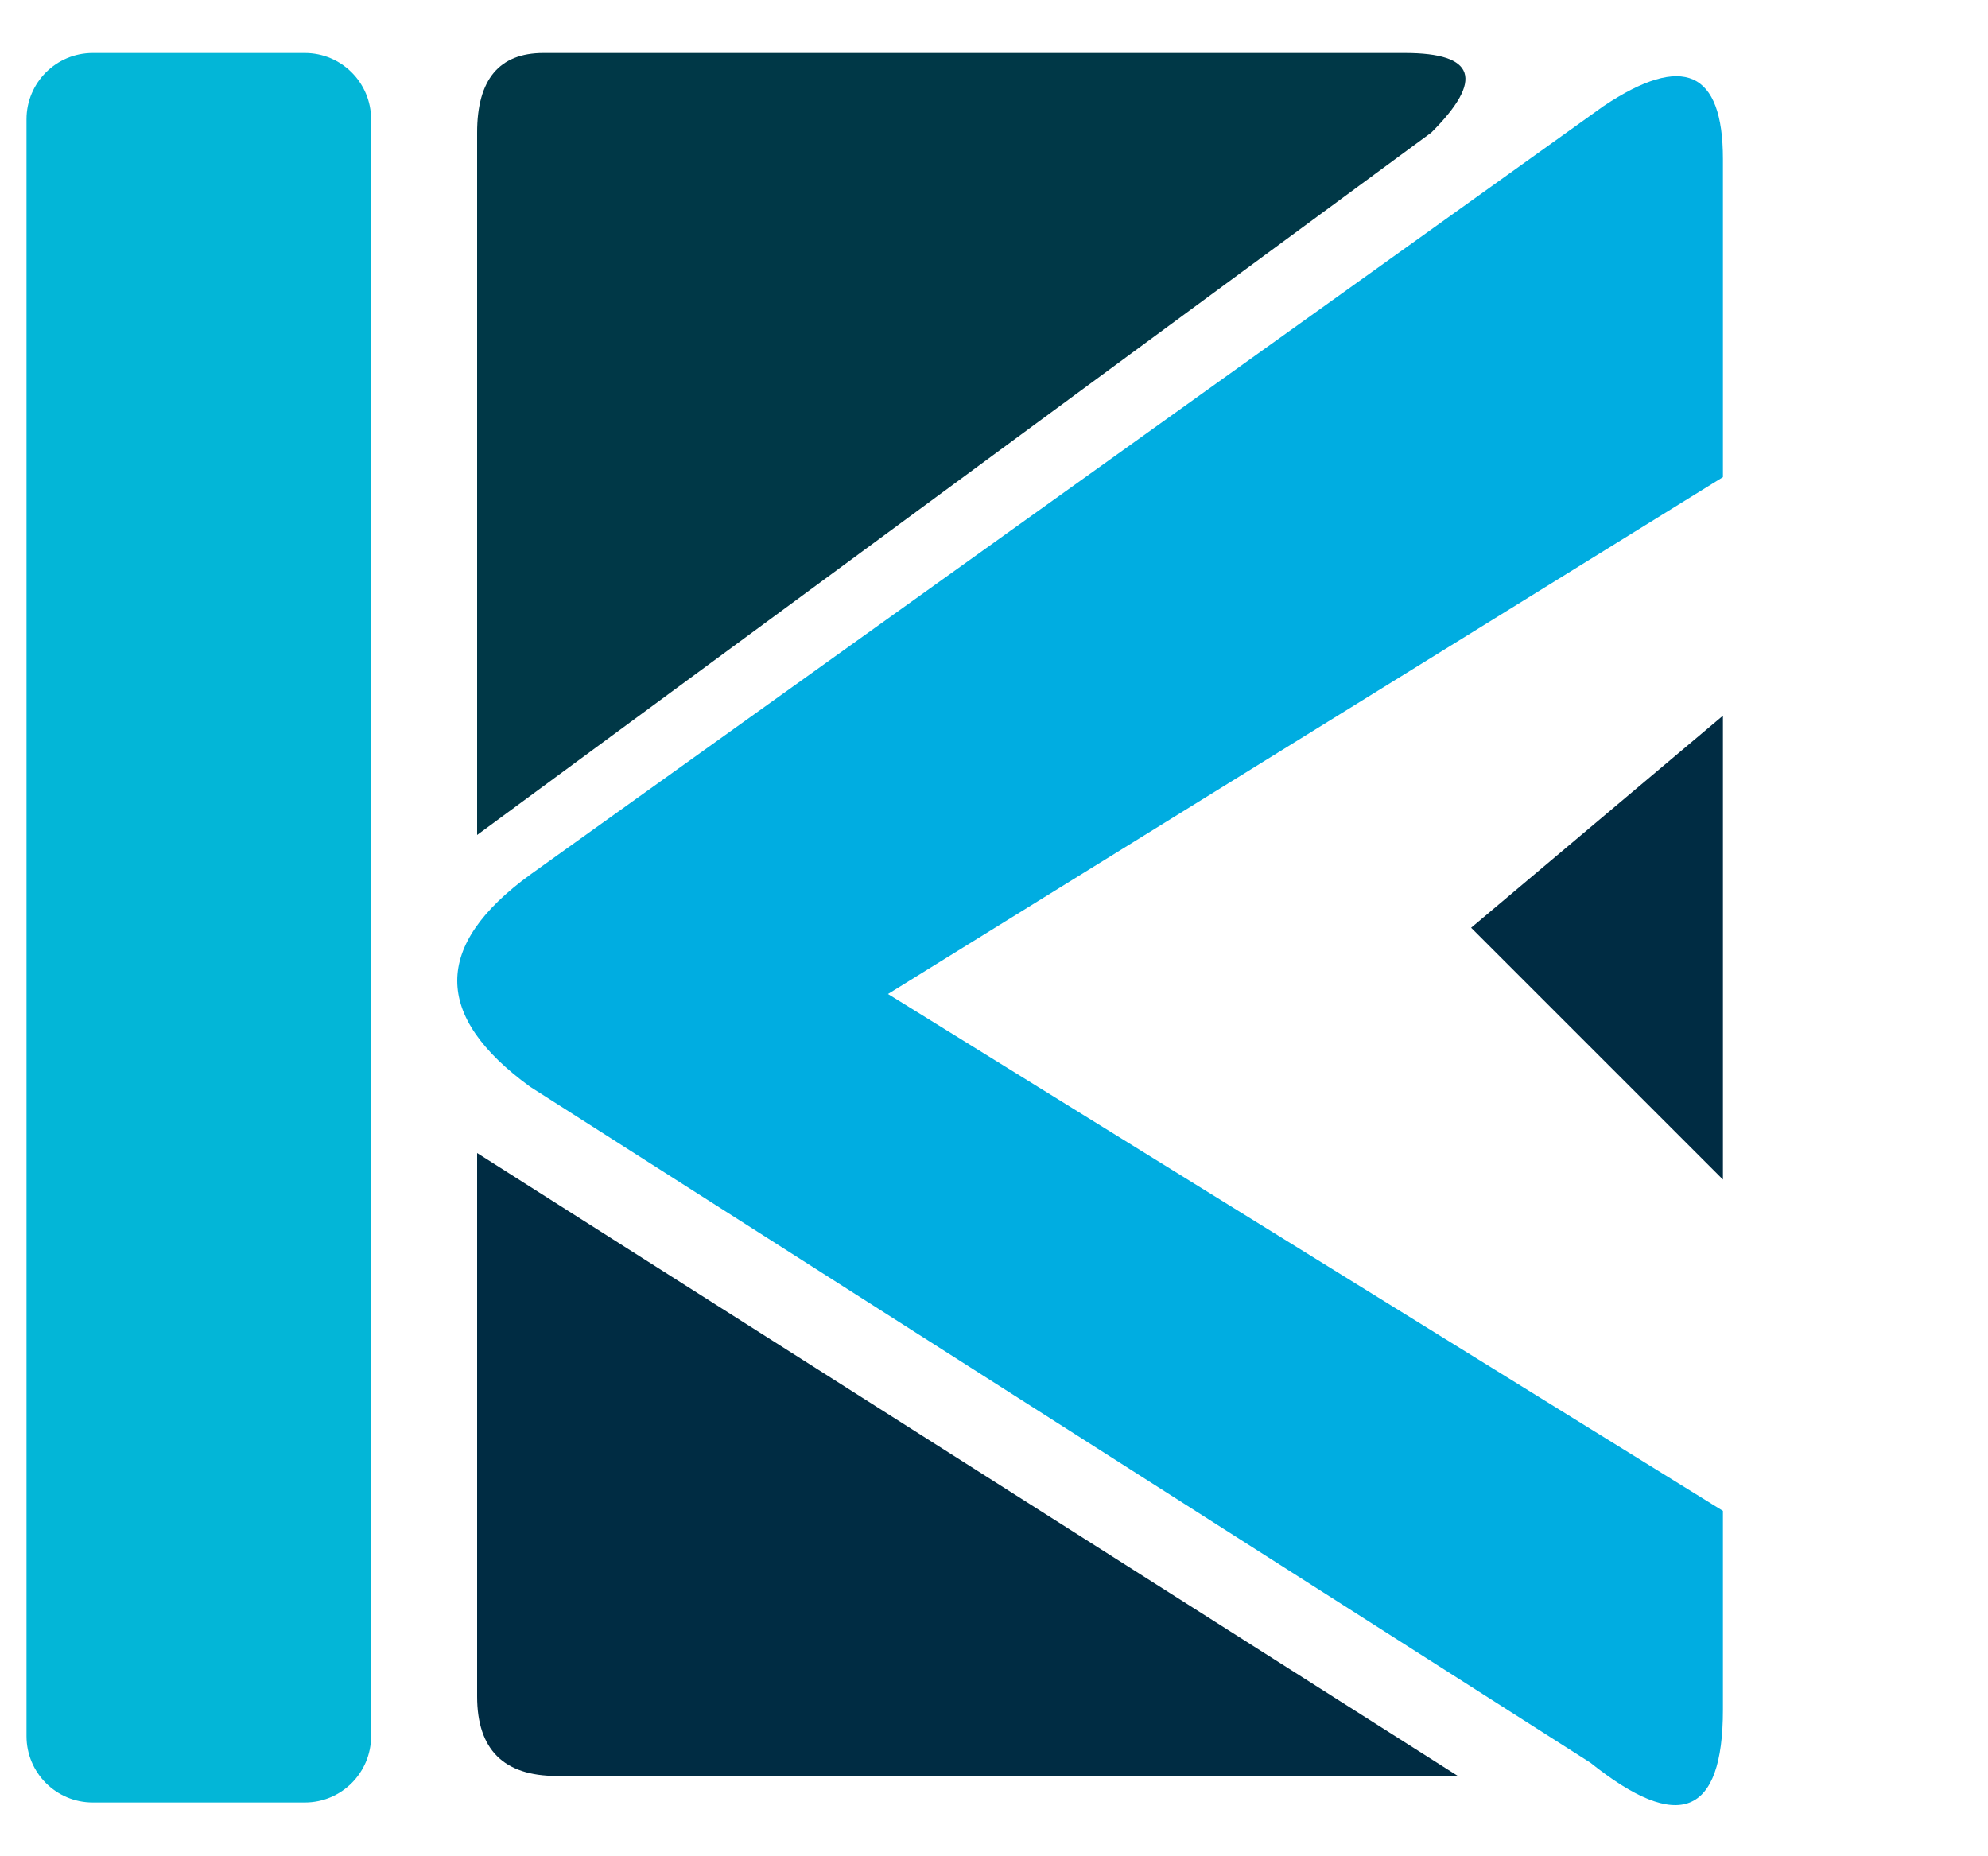
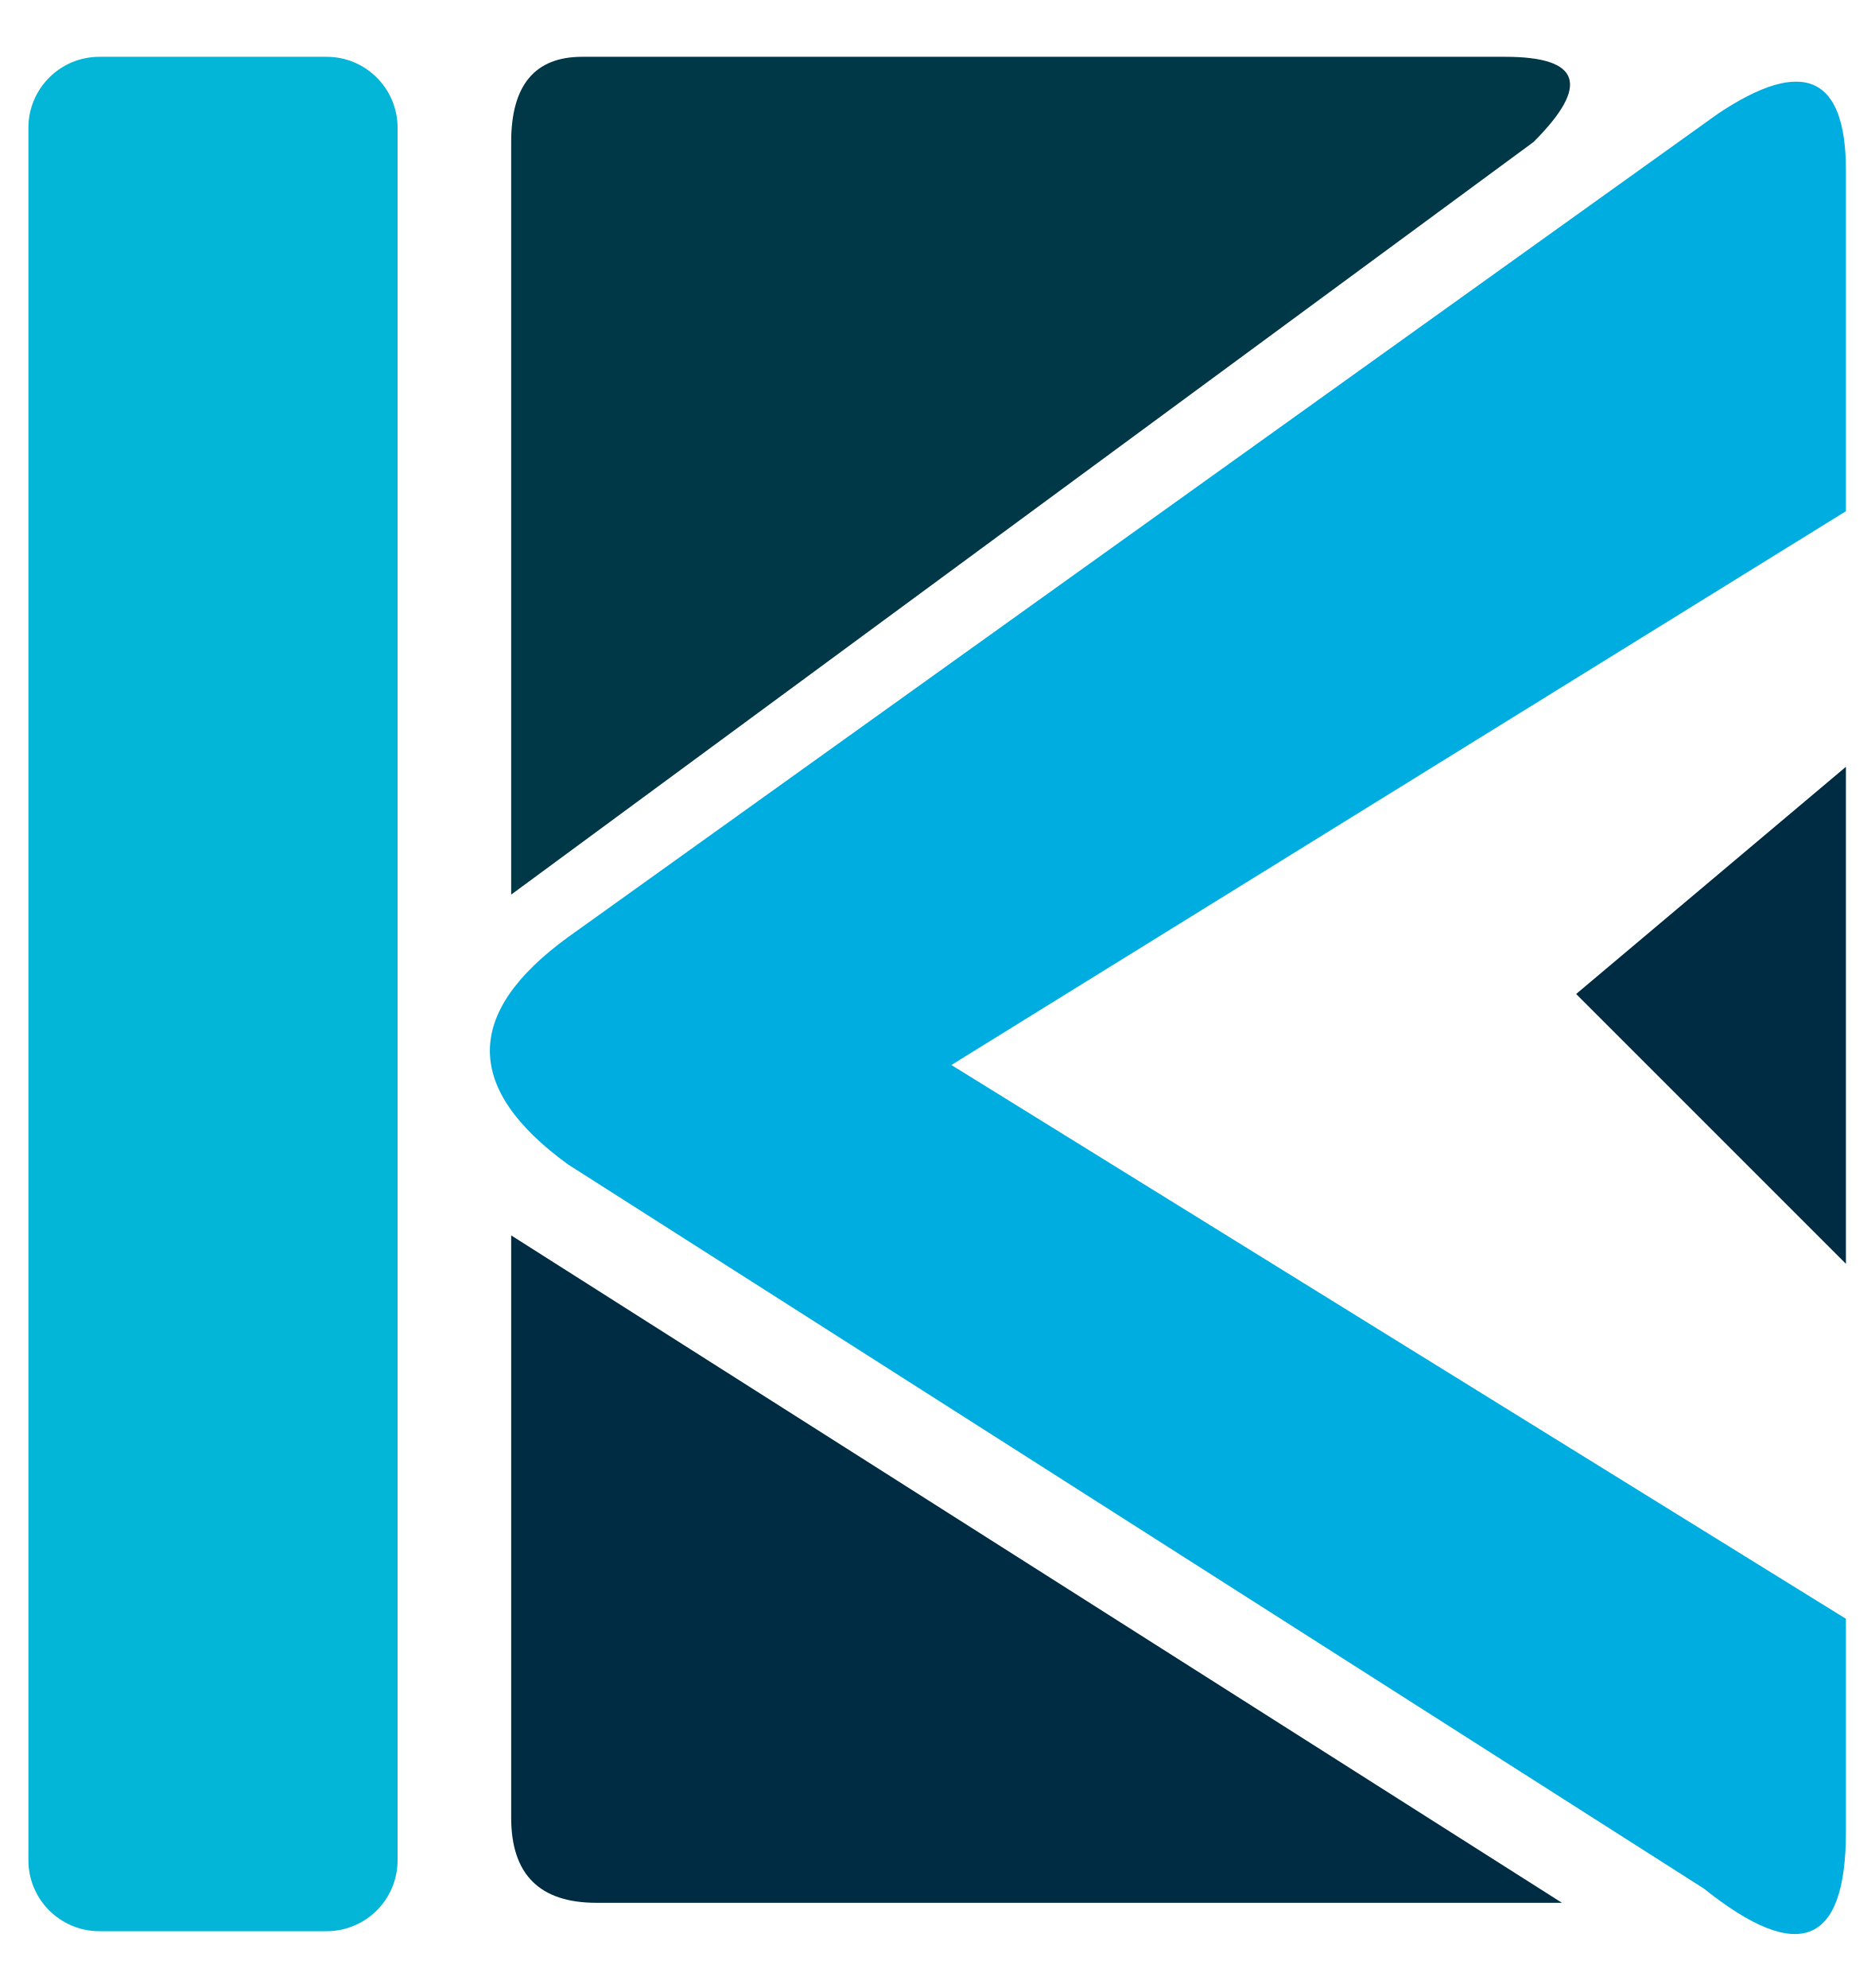
- <svg xmlns="http://www.w3.org/2000/svg" viewBox="0 0 150 140">
+ <svg xmlns="http://www.w3.org/2000/svg" viewBox="0 0 132 140">
  <rect x="2" y="4" width="26" height="132" rx="5" fill="#03b6d7" />
  <path d="M41 4h65q8 0 2 6L36 63V10q0-6 5-6" fill="#003847" />
  <path d="m40 66 81-58q9-6 9 4v24L67 75l63 39v15q0 12-10 4L40 82q-11-8 0-16" fill="#00ade1" />
  <path d="m36 87 74 47H42q-6 0-6-6Z" fill="#002c43" />
  <path d="m111 70 19-16v35Z" fill="#002c43" />
</svg>
